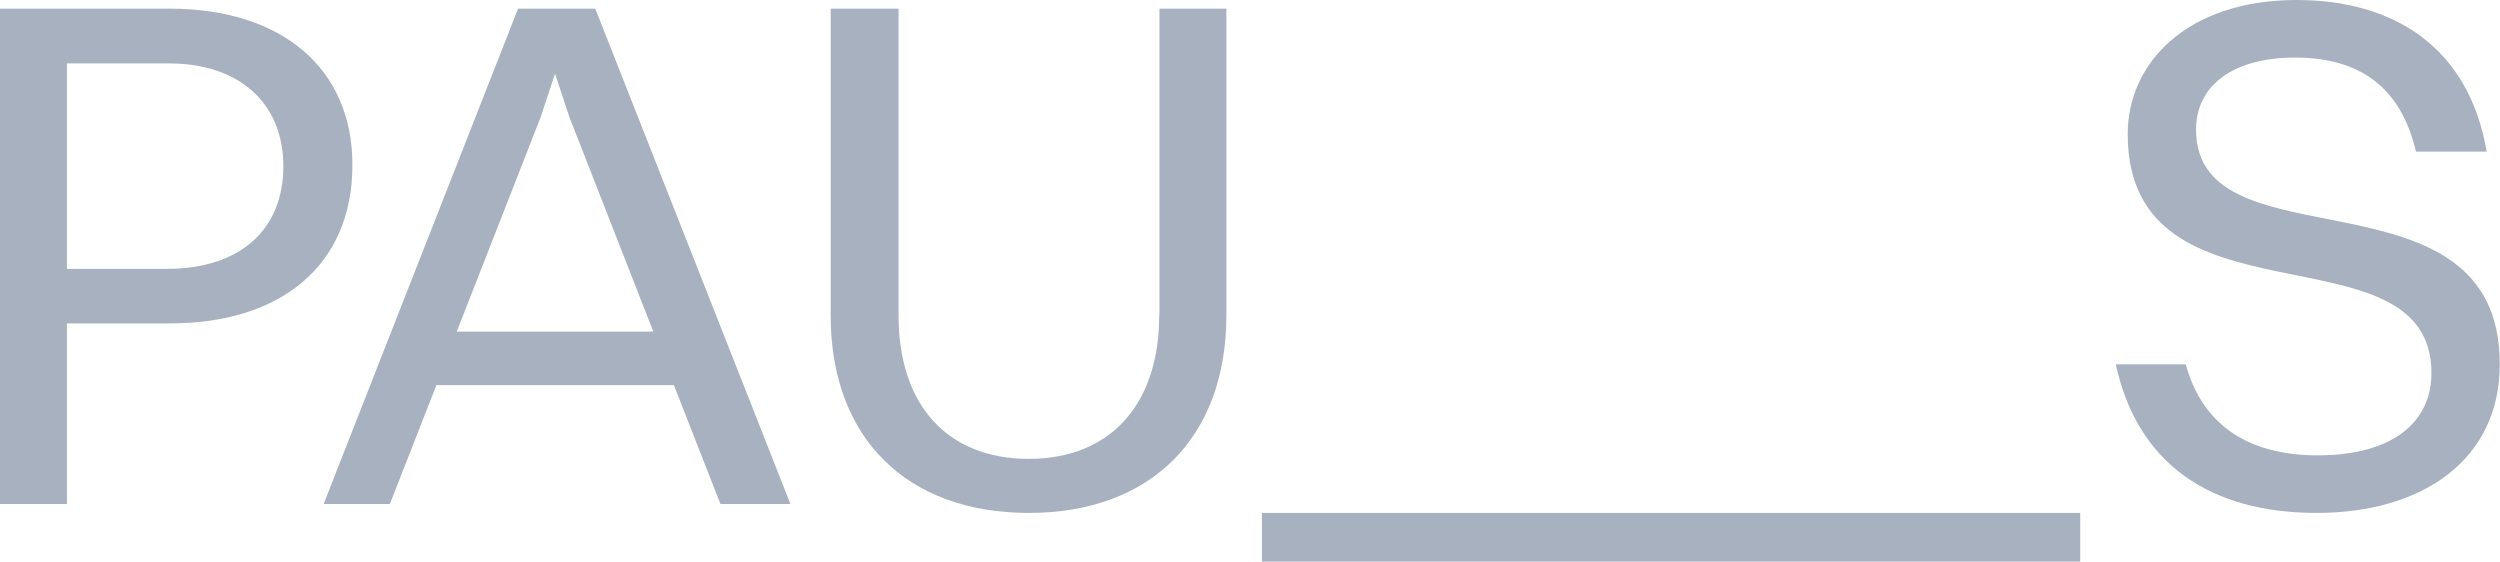
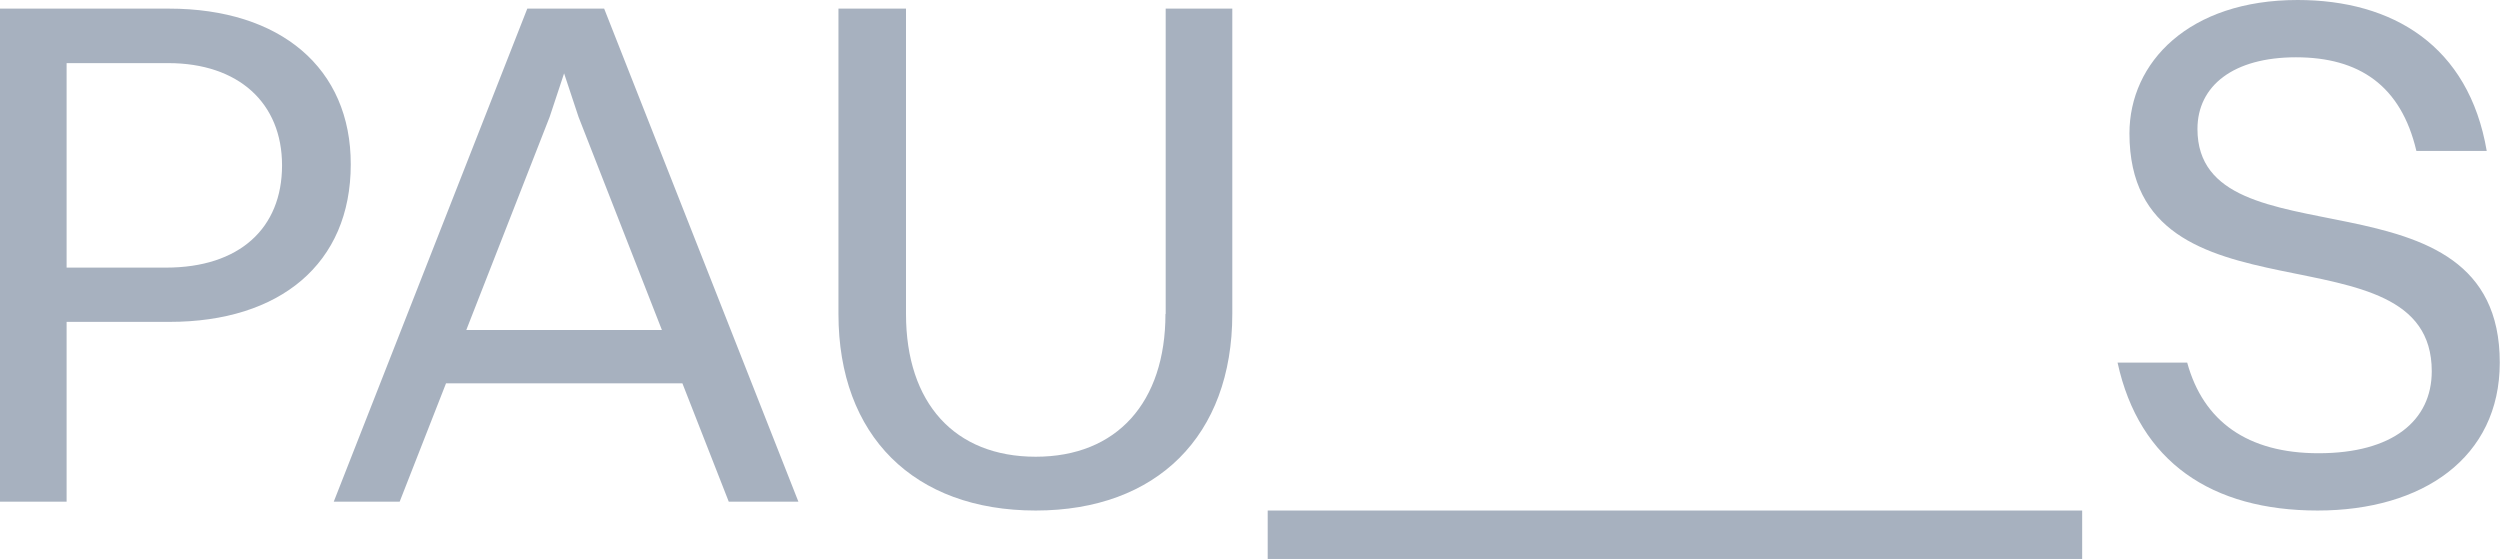
- <svg xmlns="http://www.w3.org/2000/svg" version="1.1" id="Layer_1" x="0px" y="0px" viewBox="0 0 106.84 24" style="enable-background:new 0 0 106.84 24;" xml:space="preserve">
+ <svg xmlns="http://www.w3.org/2000/svg" version="1.1" id="Layer_1" x="0px" y="0px" viewBox="0 0 107.34 24" style="enable-background:new 0 0 107.34 24;" xml:space="preserve">
  <style type="text/css">
	.st0{fill:#A7B1BF;}
</style>
-   <g>
-     <path class="st0" d="M7.25,0.37H0v21.17h2.86v-7.72h4.42c4.73,0,7.78-2.49,7.78-6.76C15.07,2.93,12.05,0.37,7.25,0.37z M7.13,11.49   H2.86V2.71h4.36c3.02,0,4.89,1.71,4.89,4.39C12.11,9.81,10.27,11.49,7.13,11.49z" />
-     <path class="st0" d="M22.14,0.37l-8.31,21.17h2.83l1.99-5.08H28.8l1.99,5.08h2.99L25.44,0.37H22.14z M19.52,14.17l3.58-9.15   l0.62-1.87l0.62,1.87l3.58,9.15H19.52z" />
-     <path class="st0" d="M49.54,13.48c0,3.8-2.09,6.13-5.57,6.13c-3.49,0-5.57-2.3-5.57-6.13V0.37h-2.9v13.11   c0,5.23,3.24,8.44,8.47,8.44c5.2,0,8.44-3.21,8.44-8.44V0.37h-2.86V13.48z" />
-     <polygon class="st0" points="77.29,21.92 77.22,21.92 65.61,21.92 53.93,21.92 53.93,24 65.61,24 77.22,24 77.29,24 88.9,24    88.9,21.92  " />
-     <path class="st0" d="M93.85,5.54c0-1.87,1.56-3.08,4.23-3.08c2.71,0,4.51,1.21,5.17,4.02h3.02C105.5,1.96,102.23,0,98.15,0   c-4.67,0-7.22,2.68-7.22,5.73c0,8.56,12.98,3.74,12.98,10.21c0,2.12-1.68,3.52-4.86,3.52c-3.05,0-4.95-1.37-5.64-3.89h-2.99   c0.93,4.27,4.05,6.35,8.59,6.35c4.51,0,7.82-2.27,7.82-6.35C106.84,6.88,93.85,11.52,93.85,5.54z" />
-   </g>
+   <path class="st0" d="M7.25,0.37H0v21.17h2.86v-7.72h4.42c4.73,0,7.78-2.49,7.78-6.76C15.07,2.93,12.05,0.37,7.25,0.37z M7.13,11.49  H2.86V2.71h4.36c3.02,0,4.89,1.71,4.89,4.39C12.11,9.81,10.27,11.49,7.13,11.49z" />
+   <path class="st0" d="M22.64,0.37l-8.31,21.17h2.83l1.99-5.08H29.3l1.99,5.08h2.99L25.94,0.37H22.64z M20.02,14.17l3.58-9.15  l0.62-1.87l0.62,1.87l3.58,9.15H20.02z" />
+   <path class="st0" d="M50.04,13.48c0,3.8-2.09,6.13-5.57,6.13s-5.57-2.3-5.57-6.13V0.37H36v13.11c0,5.23,3.24,8.44,8.47,8.44  c5.2,0,8.44-3.21,8.44-8.44V0.37h-2.86V13.48z" />
+   <polygon class="st0" points="77.79,21.92 77.73,21.92 66.11,21.92 54.43,21.92 54.43,24 66.11,24 77.73,24 77.79,24 89.4,24   89.4,21.92 " />
+   <path class="st0" d="M94.35,5.54c0-1.87,1.56-3.08,4.23-3.08c2.71,0,4.51,1.21,5.17,4.02h3.02C106,1.96,102.73,0,98.65,0  c-4.67,0-7.22,2.68-7.22,5.73c0,8.56,12.98,3.74,12.98,10.21c0,2.12-1.68,3.52-4.86,3.52c-3.05,0-4.95-1.37-5.64-3.89h-2.99  c0.93,4.27,4.05,6.35,8.59,6.35c4.51,0,7.82-2.27,7.82-6.35C107.34,6.88,94.35,11.52,94.35,5.54z" />
</svg>
